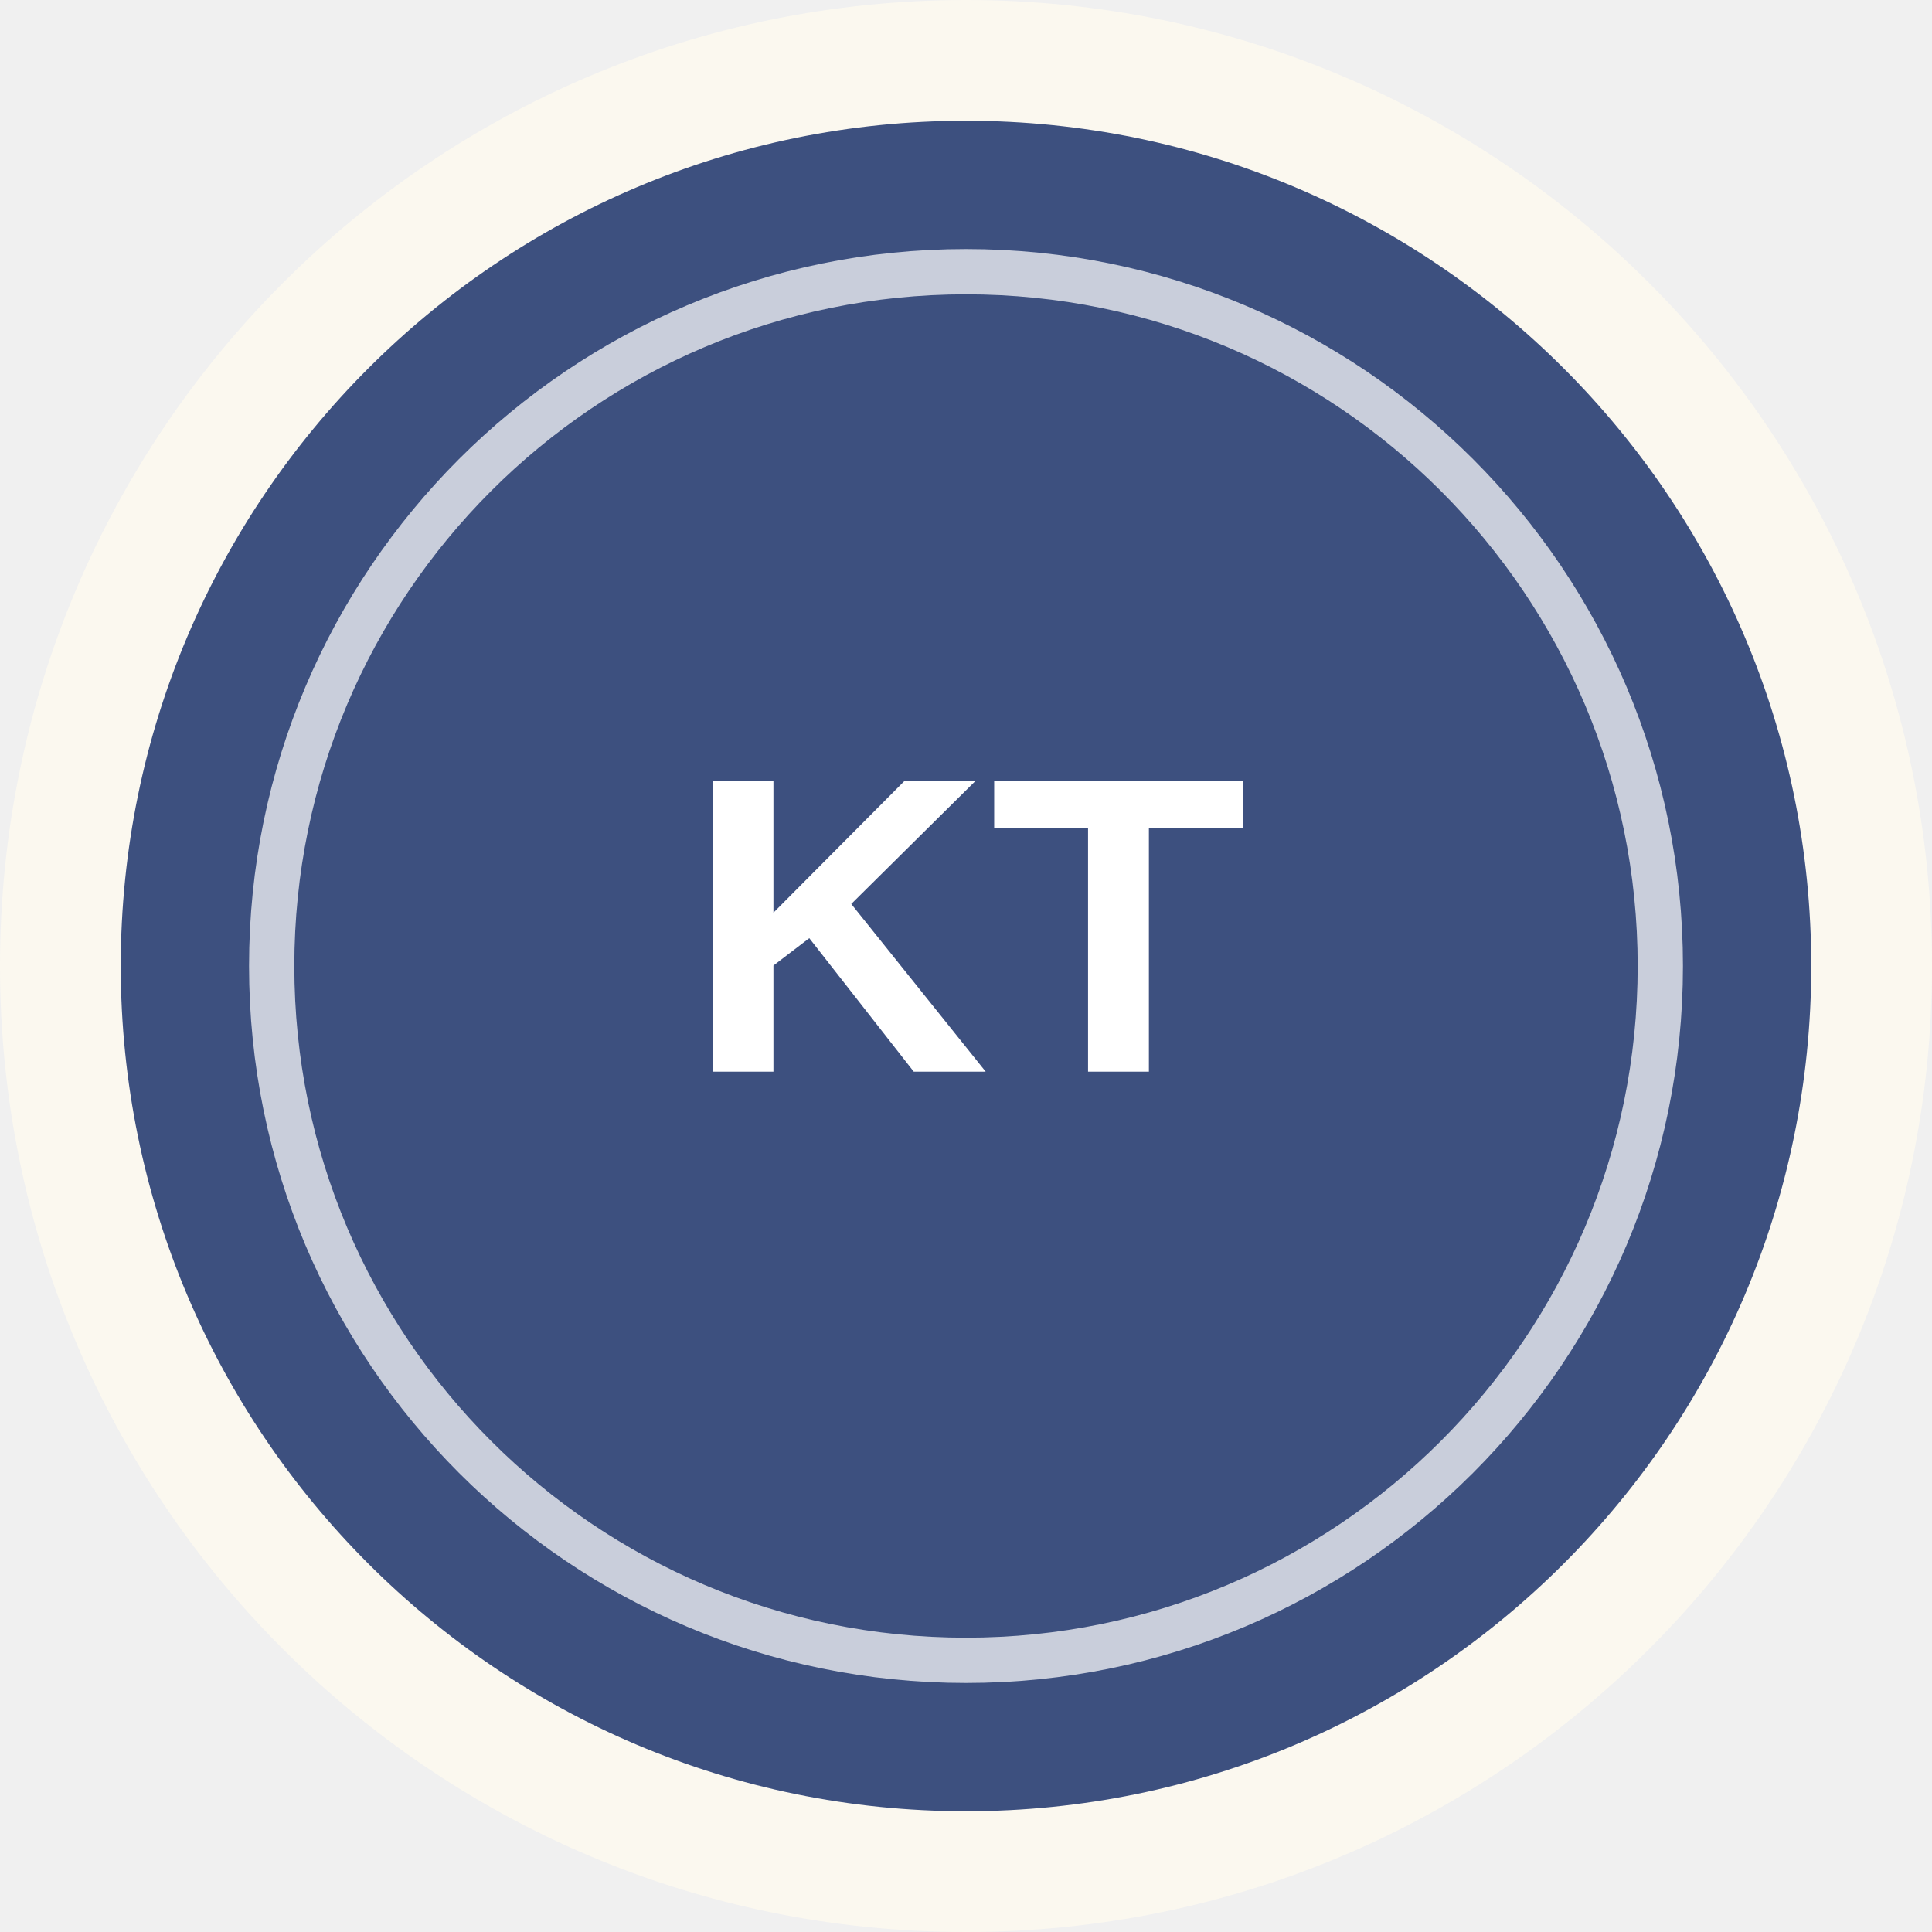
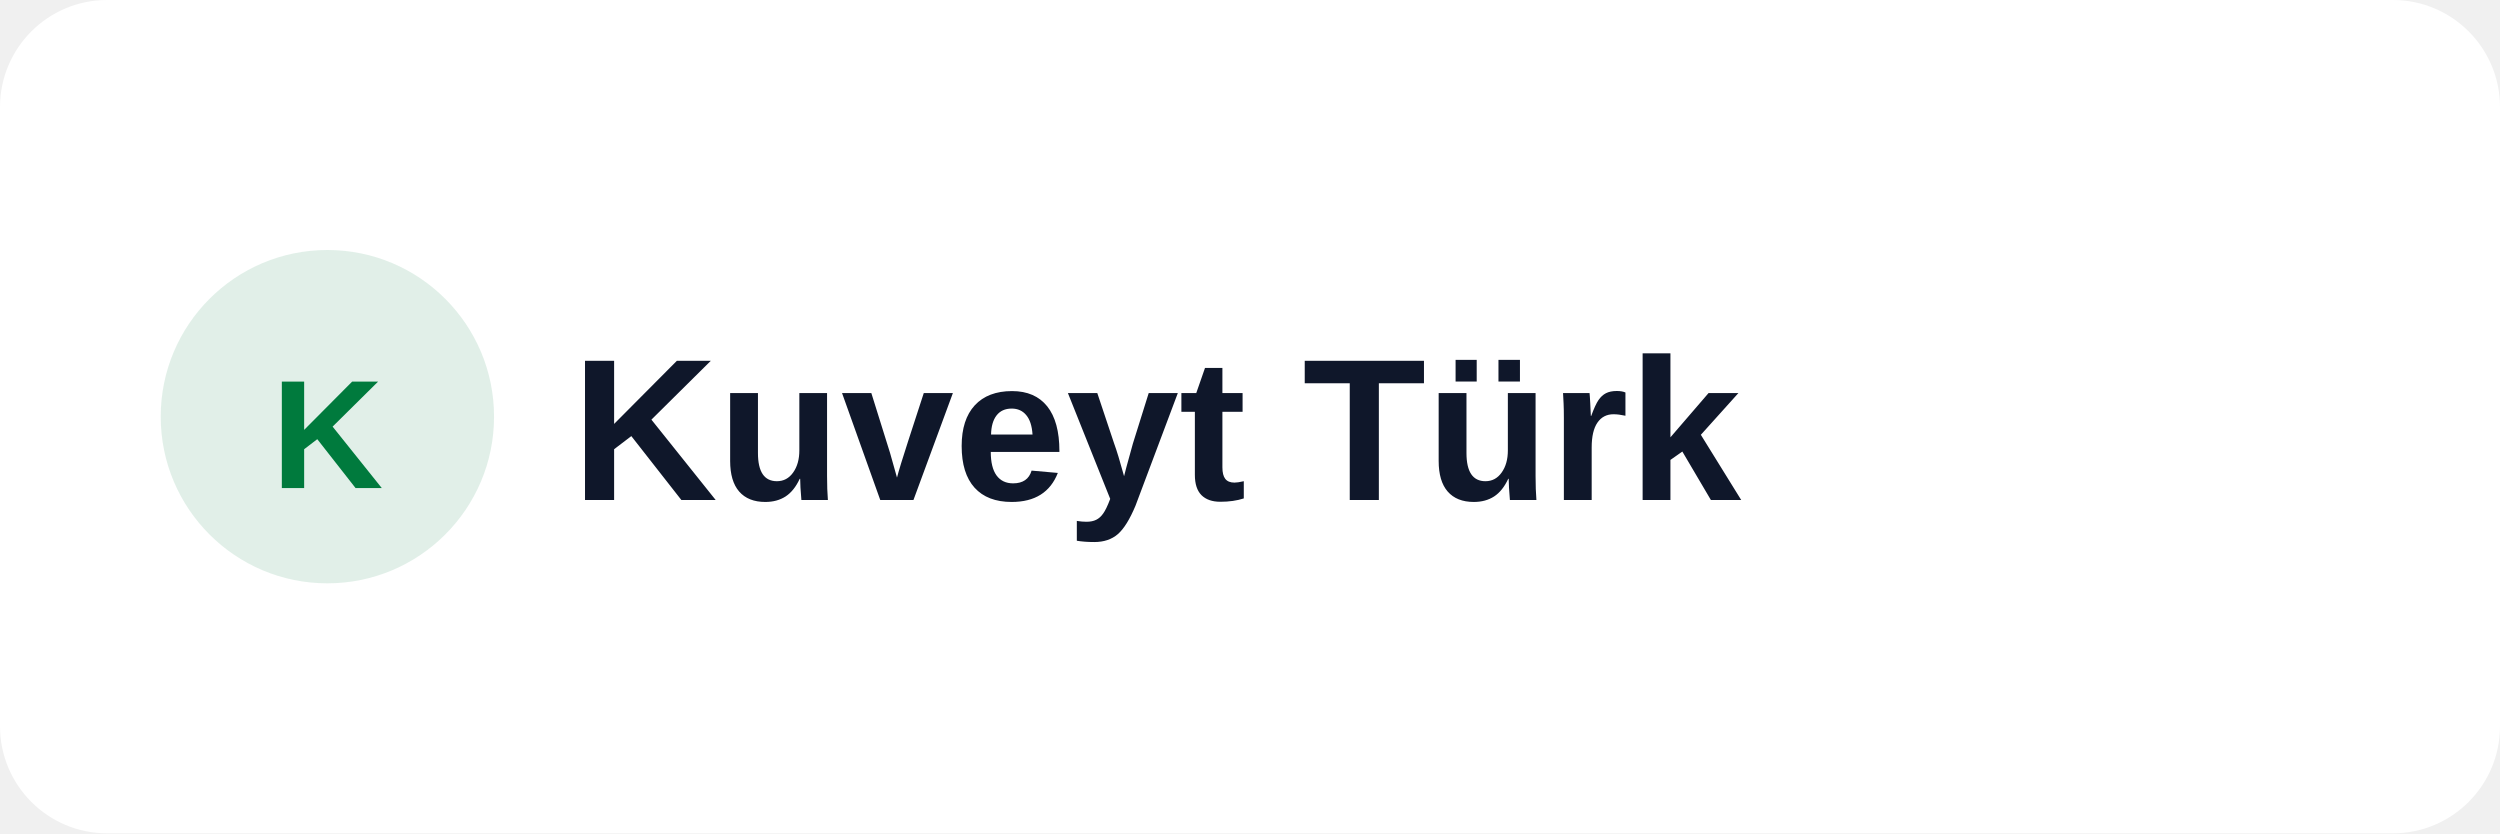
- <svg xmlns="http://www.w3.org/2000/svg" width="128" height="128" viewBox="0 0 128 128" role="img" aria-label="Kuveyt Türk rozet">
-   <rect width="128" height="128" rx="64" fill="#fbf8ef" />
-   <circle cx="64" cy="64" r="56" fill="#33477A" opacity="0.95" />
-   <circle cx="64" cy="64" r="46" fill="none" stroke="#ffffff" stroke-opacity="0.72" stroke-width="3" />
-   <text x="64" y="71" text-anchor="middle" font-family="Arial, Helvetica, sans-serif" font-size="28" font-weight="800" fill="#ffffff">KT</text>
+ <svg xmlns="http://www.w3.org/2000/svg" viewBox="0 0 420 140">
+   <rect width="420" height="140" rx="18" fill="#fff" />
+   <circle cx="55" cy="70" r="28" fill="#007A3D" opacity="0.12" />
+   <text x="55" y="82" text-anchor="middle" font-family="Arial, Helvetica, sans-serif" font-size="26" font-weight="800" fill="#007A3D">K</text>
+   <text x="96" y="84" font-family="Arial, Helvetica, sans-serif" font-size="34" font-weight="800" fill="#0f172a">Kuveyt Türk</text>
</svg>
